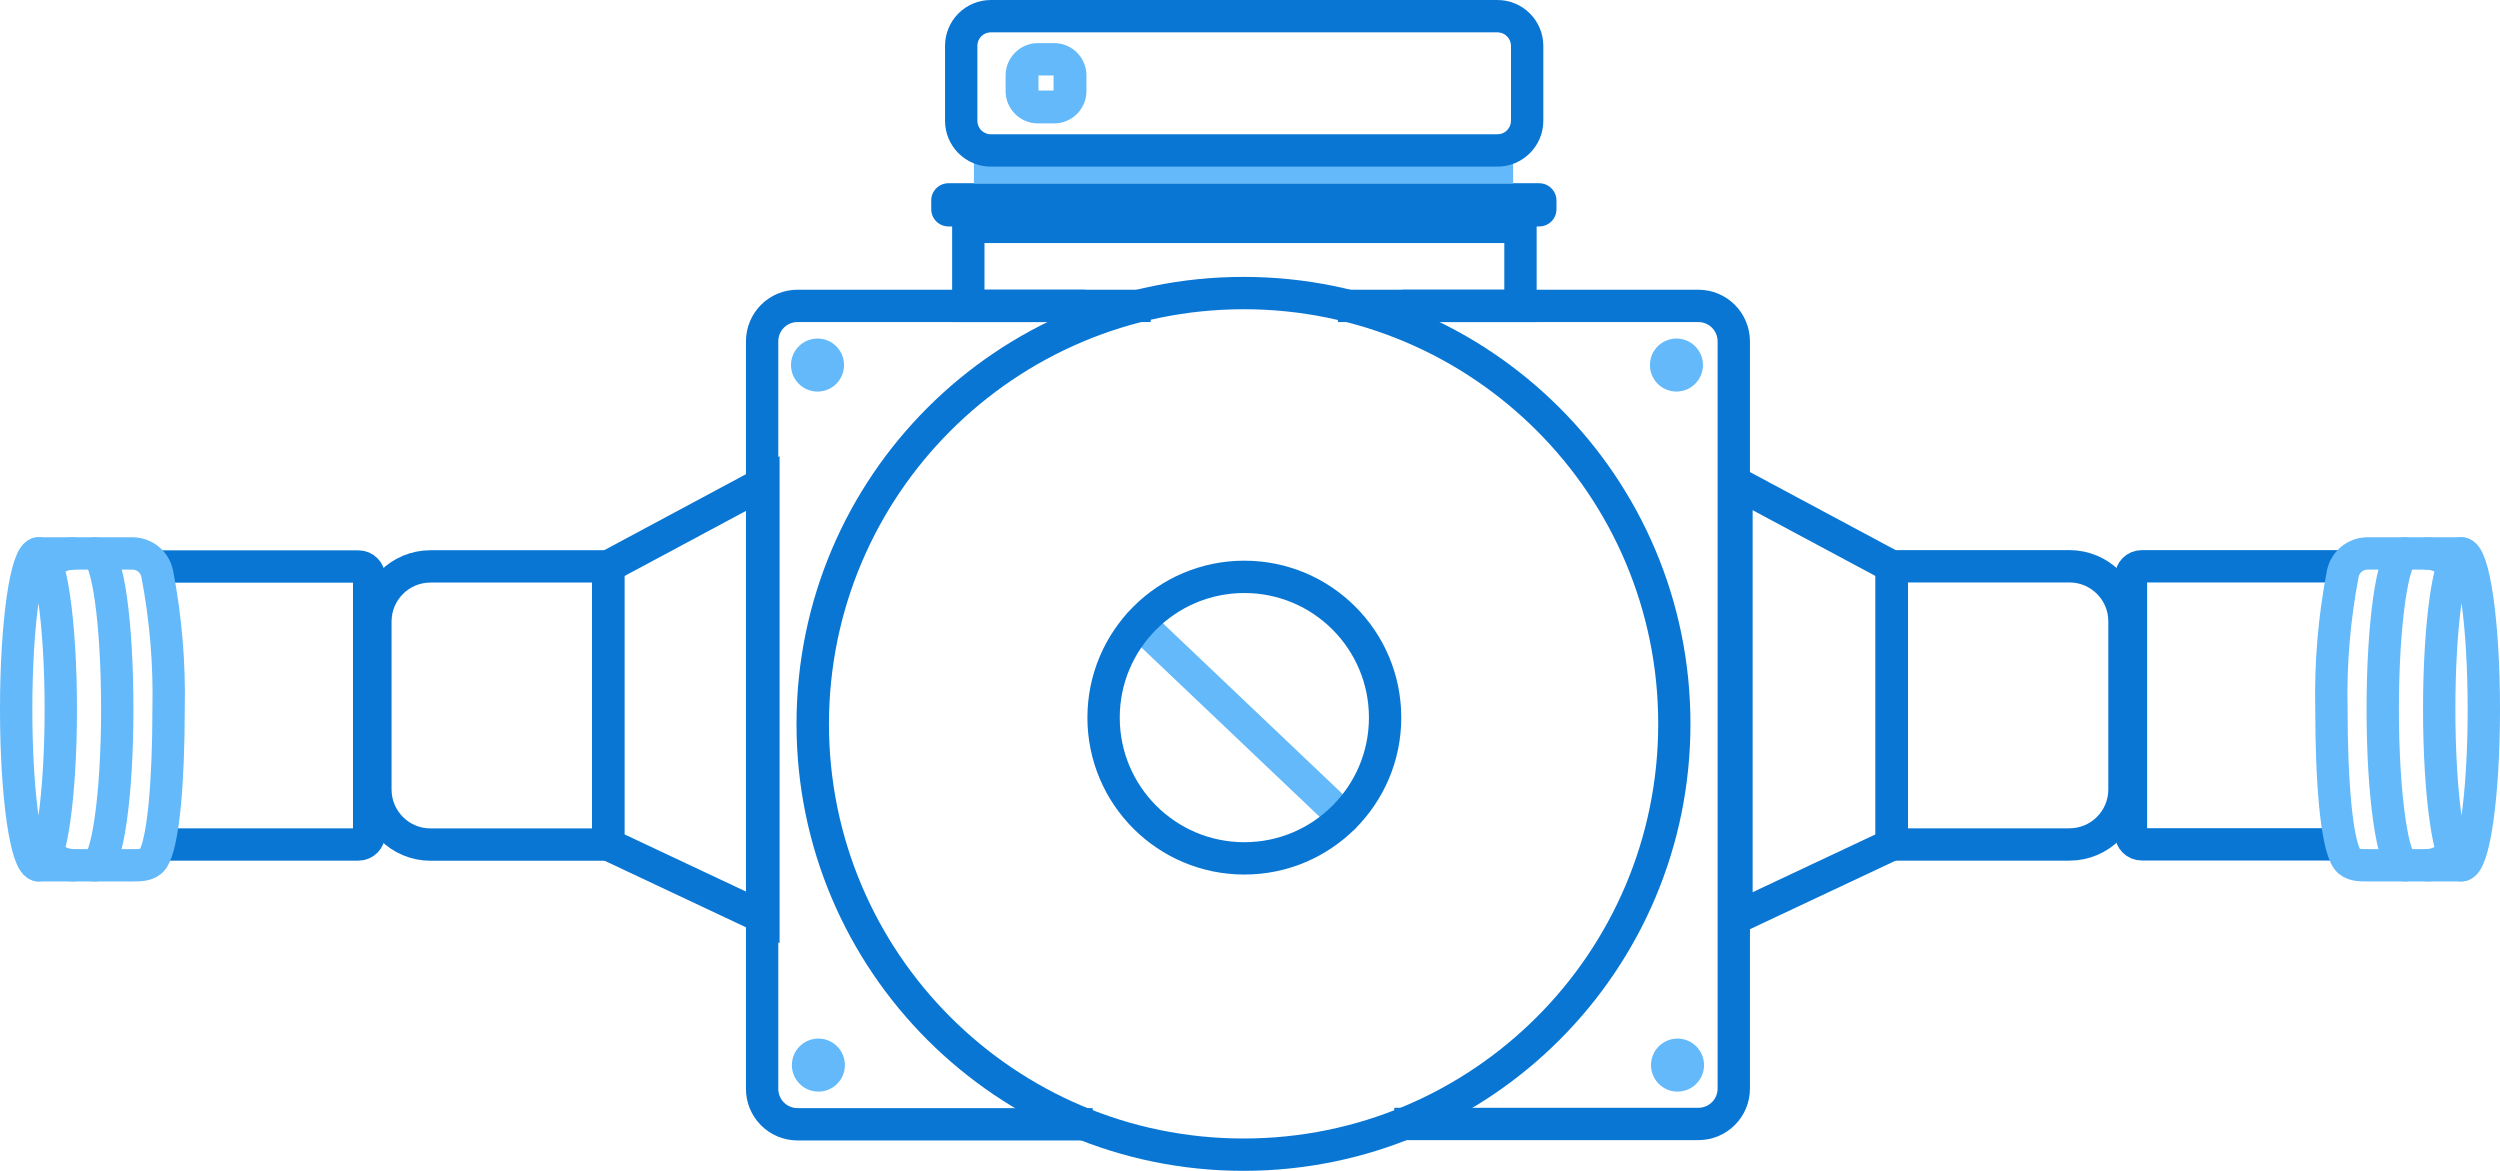
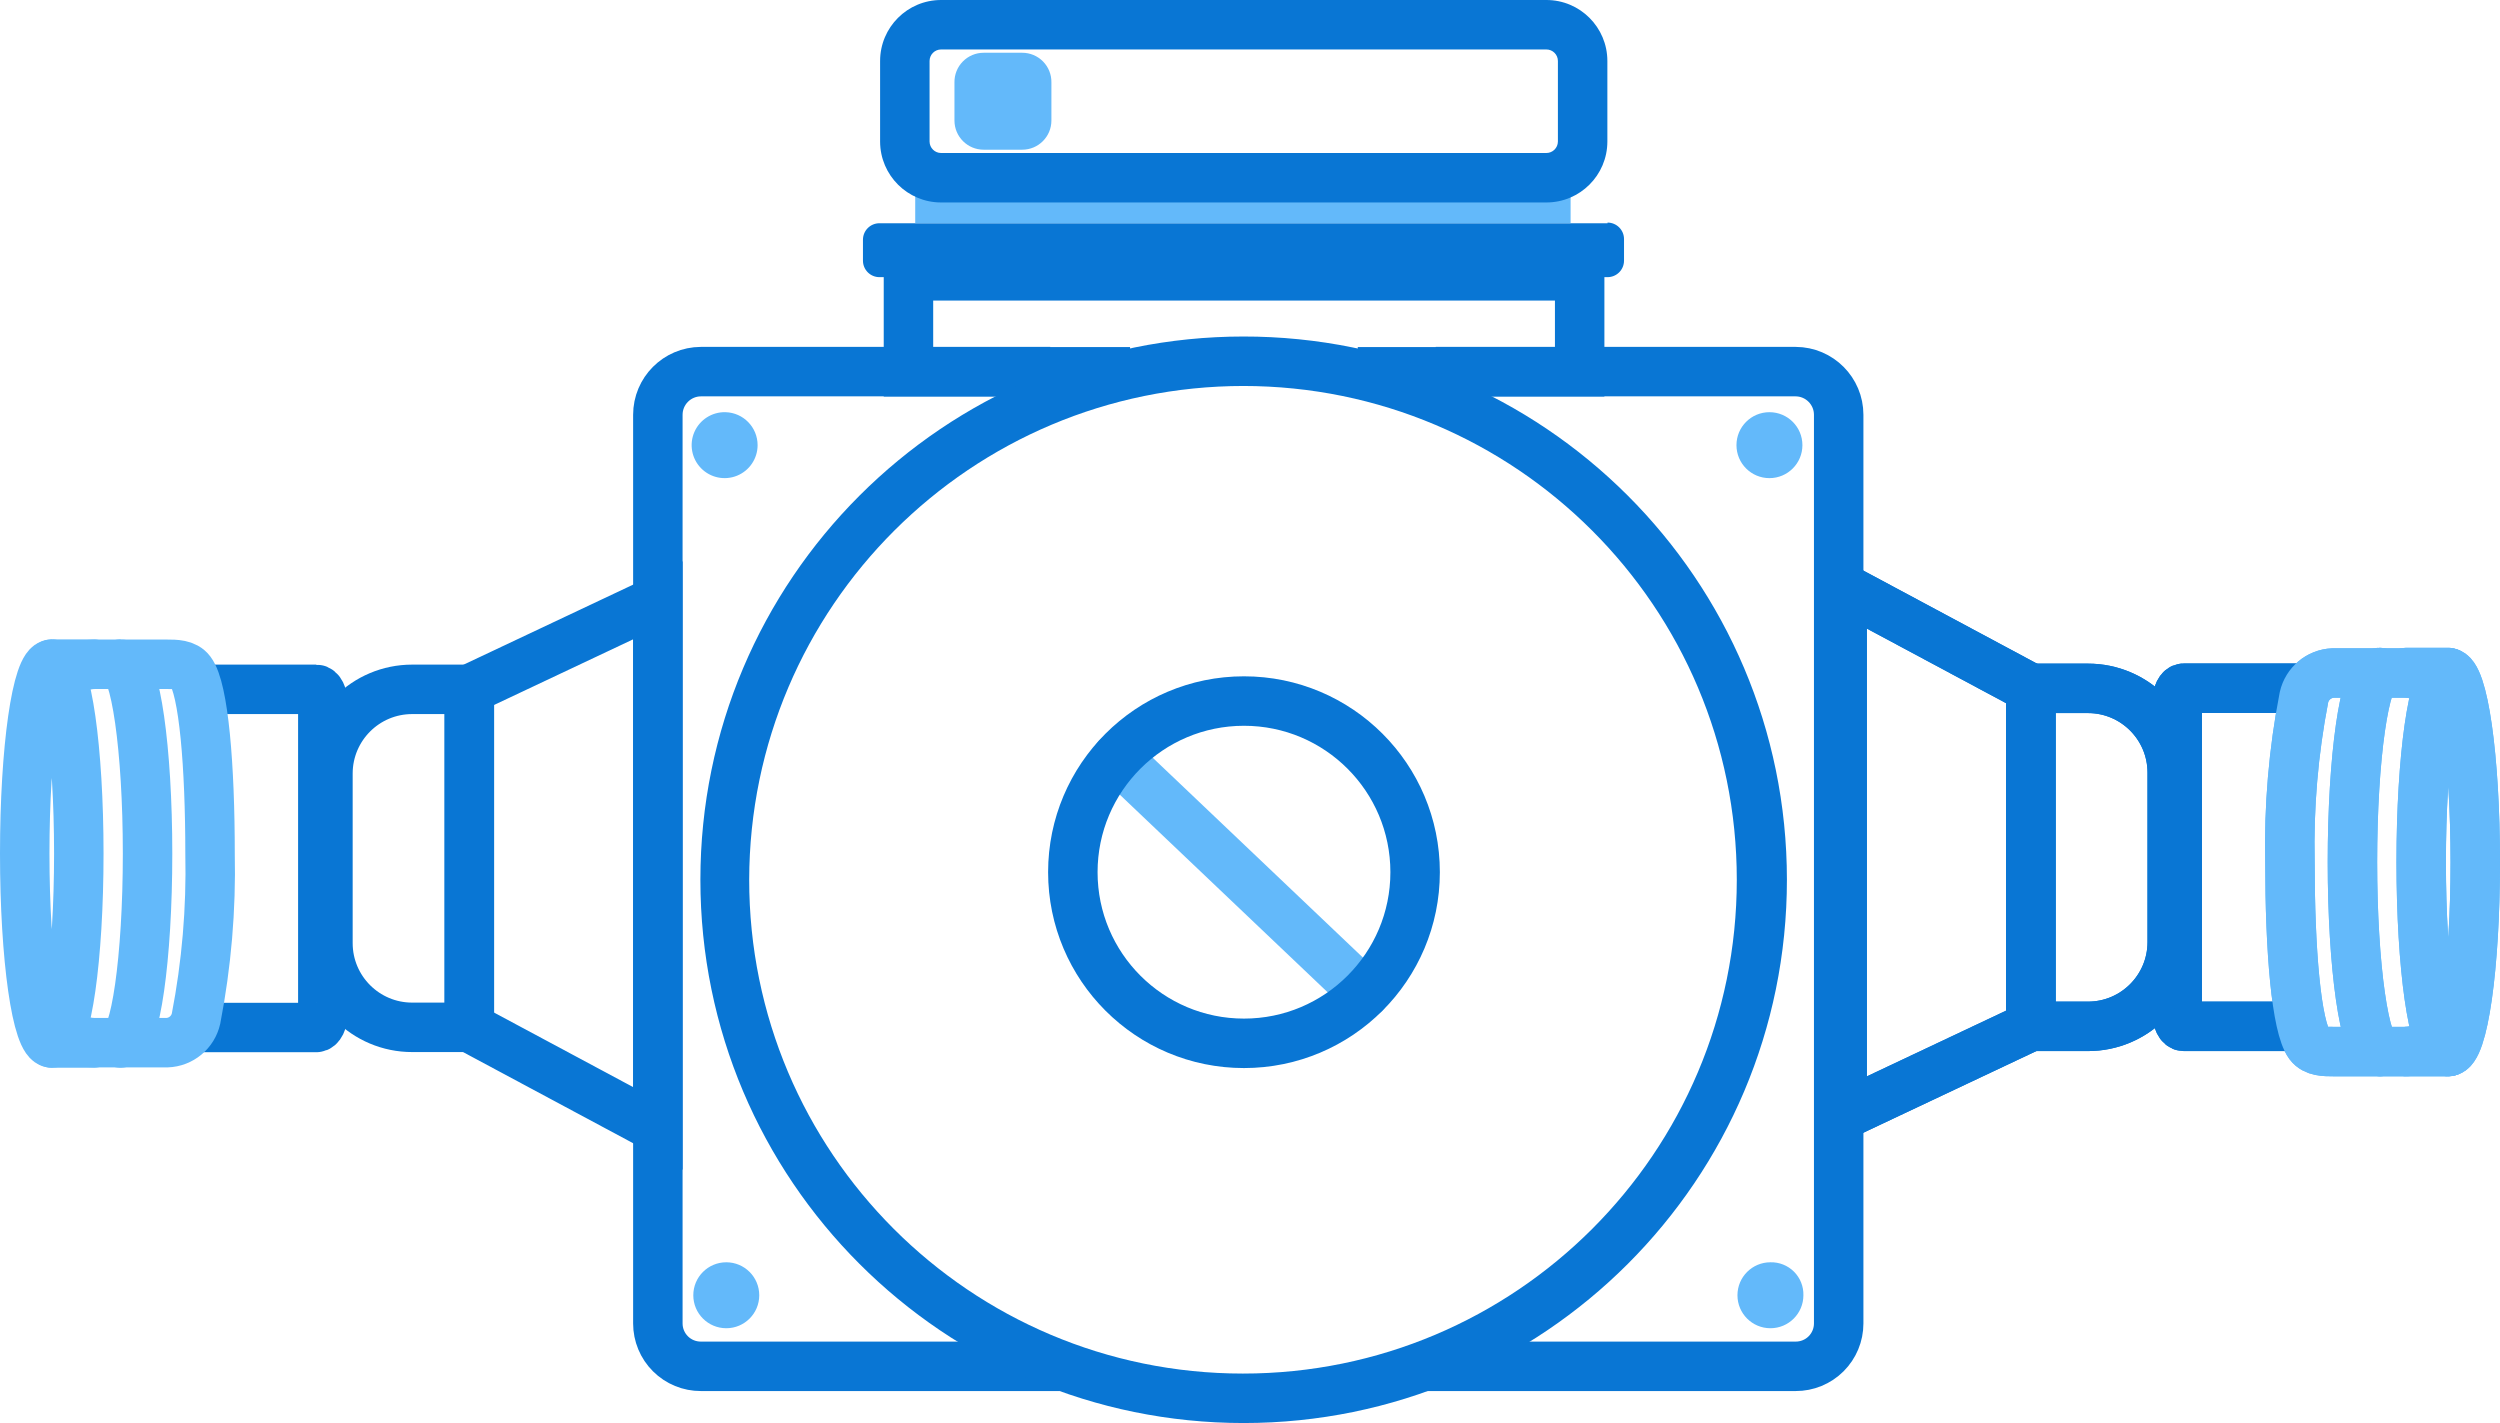
- <svg xmlns="http://www.w3.org/2000/svg" viewBox="0 0 231.95 108.62">
+ <svg xmlns="http://www.w3.org/2000/svg" viewBox="0 0 151.63 86.3">
  <defs>
    <style>.cls-1,.cls-2{fill:none;stroke-width:3px;}.cls-1{stroke:#0976d4;stroke-miterlimit:10;}.cls-2{stroke:#63b9fa;stroke-linecap:round;stroke-linejoin:round;}.cls-3{fill:#0976d4;}.cls-4{fill:#63b9fa;}</style>
  </defs>
  <g id="Layer_2" data-name="Layer 2">
    <g id="Layer_1-2" data-name="Layer 1">
-       <path class="cls-1" d="M14.71,78.35H33.25a1,1,0,0,0,1-1V53.56a1,1,0,0,0-1-1H14.31" />
-       <path class="cls-1" d="M39.94,52.55H56.43a0,0,0,0,1,0,0V78.36a0,0,0,0,1,0,0H39.94a5.11,5.11,0,0,1-5.11-5.11V57.65A5.11,5.11,0,0,1,39.94,52.55Z" />
-       <polygon class="cls-1" points="56.43 52.55 70.83 44.83 70.83 85.14 56.43 78.36 56.43 52.55" />
-       <ellipse class="cls-2" cx="3.57" cy="65.81" rx="2.07" ry="14.47" />
-       <path class="cls-2" d="M8.81,80.28c1.14,0,2.07-6.47,2.07-14.47S10,51.35,8.81,51.35" />
-       <path class="cls-2" d="M4.37,79.13a3.31,3.31,0,0,0,2.5,1.15h5.48c.64,0,1.41,0,1.81-.54,1-1.38,1.48-7.25,1.48-13.93a59.51,59.51,0,0,0-1.06-12.62,2.35,2.35,0,0,0-2.22-1.84H6.87a3.27,3.27,0,0,0-2.61,1.29" />
-       <line class="cls-2" x1="3.57" y1="51.35" x2="6.74" y2="51.35" />
-       <line class="cls-2" x1="3.57" y1="80.28" x2="6.74" y2="80.28" />
-       <path class="cls-1" d="M217.38,52.54H198.71a1,1,0,0,0-1,1V77.34a1,1,0,0,0,1,1h18.53" />
-       <path class="cls-1" d="M180.63,52.55h16.49a0,0,0,0,1,0,0V78.36a0,0,0,0,1,0,0H180.63a5.11,5.11,0,0,1-5.11-5.11V57.65A5.11,5.11,0,0,1,180.63,52.55Z" transform="translate(372.63 130.9) rotate(-180)" />
-       <polygon class="cls-1" points="175.52 52.55 161.11 44.83 161.11 85.14 175.52 78.36 175.52 52.55" />
-       <ellipse class="cls-2" cx="228.38" cy="65.81" rx="2.07" ry="14.47" />
-       <path class="cls-2" d="M223.14,51.35c-1.14,0-2.07,6.47-2.07,14.46s.93,14.47,2.07,14.47" />
-       <path class="cls-2" d="M227.69,52.64a3.27,3.27,0,0,0-2.61-1.29h-5.49a2.35,2.35,0,0,0-2.22,1.84,59.51,59.51,0,0,0-1.06,12.62c0,6.68.47,12.55,1.48,13.93.39.54,1.17.54,1.81.54h5.48a3.29,3.29,0,0,0,2.49-1.15" />
-       <line class="cls-2" x1="228.38" y1="51.35" x2="225.21" y2="51.35" />
-       <line class="cls-2" x1="228.38" y1="80.28" x2="225.21" y2="80.28" />
-       <path class="cls-1" d="M130.09,28.38h27.48a3.29,3.29,0,0,1,3.29,3.28V101a3.28,3.28,0,0,1-3.29,3.28H129.36" />
-       <path class="cls-1" d="M101.38,104.31H74A3.28,3.28,0,0,1,70.71,101V31.66A3.28,3.28,0,0,1,74,28.38h26.66" />
-       <polyline class="cls-1" points="124.13 28.38 141.07 28.38 141.07 21.05 89.84 21.05 89.84 28.38 106.76 28.38" />
-       <path class="cls-3" d="M142.8,17H88a1.6,1.6,0,0,0-1.6,1.6v.81a1.6,1.6,0,0,0,1.6,1.6H142.8a1.6,1.6,0,0,0,1.61-1.6v-.81A1.61,1.61,0,0,0,142.8,17Z" />
-       <polygon class="cls-4" points="140.39 14.55 90.36 14.55 90.36 17.04 140.39 17.04 140.39 14.55 140.39 14.55" />
-       <path class="cls-3" d="M138.93,3a1.26,1.26,0,0,1,1.26,1.26V11.2a1.26,1.26,0,0,1-1.26,1.26h-47a1.25,1.25,0,0,1-1.25-1.26V4.26A1.25,1.25,0,0,1,91.93,3h47m0-3h-47a4.25,4.25,0,0,0-4.25,4.26V11.2a4.25,4.25,0,0,0,4.25,4.26h47a4.26,4.26,0,0,0,4.26-4.26V4.26A4.26,4.26,0,0,0,138.93,0Z" />
-       <path class="cls-4" d="M97.75,7v1.4h-1.4V7h1.4m0-3H96.3a3,3,0,0,0-3,3v1.5a3,3,0,0,0,3,2.95h1.5a3,3,0,0,0,3-2.95V7A3,3,0,0,0,97.8,4Z" />
-       <path class="cls-4" d="M75.85,31.41a2.46,2.46,0,1,0,2.46,2.46,2.46,2.46,0,0,0-2.46-2.46Z" />
-       <path class="cls-4" d="M155.57,31.41A2.46,2.46,0,1,0,158,33.87a2.46,2.46,0,0,0-2.46-2.46Z" />
-       <path class="cls-4" d="M155.64,96.36a2.46,2.46,0,1,0,2.46,2.46,2.46,2.46,0,0,0-2.46-2.46Z" />
-       <path class="cls-4" d="M75.93,96.36a2.46,2.46,0,1,0,2.46,2.46,2.46,2.46,0,0,0-2.46-2.46Z" />
-       <path class="cls-3" d="M115.37,28.69A38.47,38.47,0,1,1,76.91,67.15a38.51,38.51,0,0,1,38.46-38.46m0-3a41.47,41.47,0,1,0,41.47,41.46,41.46,41.46,0,0,0-41.47-41.46Z" />
-       <line class="cls-2" x1="105.74" y1="57.85" x2="124.67" y2="75.84" />
-       <circle class="cls-1" cx="115.45" cy="66.58" r="13.06" />
+       <path class="cls-1" d="M139.87,41.74h-7.42c-.22,0-.4.36-.4.81V61.44c0,.45.18.81.4.81h7.36" />
+       <path class="cls-1" d="M128.28,41.75h3.47a0,0,0,0,1,0,0V62.25a0,0,0,0,1,0,0h-3.47a5.11,5.11,0,0,1-5.11-5.11V46.86A5.11,5.11,0,0,1,128.28,41.75Z" transform="translate(254.92 104) rotate(-180)" />
+       <polygon class="cls-1" points="123.17 41.75 111.73 35.62 111.73 67.65 123.17 62.25 123.17 41.75" />
+       <ellipse class="cls-2" cx="148.49" cy="52.29" rx="1.64" ry="11.49" />
+       <path class="cls-2" d="M144.32,40.79c-.9,0-1.64,5.15-1.64,11.5s.74,11.49,1.64,11.49" />
+       <path class="cls-2" d="M147.94,41.82a2.6,2.6,0,0,0-2.08-1H141.5a1.89,1.89,0,0,0-1.76,1.47,47.2,47.2,0,0,0-.85,10c0,5.3.38,10,1.18,11.06.32.43.93.43,1.44.43h4.35a2.62,2.62,0,0,0,2-.91" />
+       <line class="cls-2" x1="148.49" y1="40.79" x2="145.97" y2="40.79" />
+       <line class="cls-2" x1="148.49" y1="63.78" x2="145.97" y2="63.78" />
+       <path class="cls-1" d="M139.87,41.74h-7.42c-.22,0-.4.36-.4.81V61.44c0,.45.18.81.4.81h7.36" />
+       <path class="cls-1" d="M128.28,41.75h3.47a0,0,0,0,1,0,0V62.25a0,0,0,0,1,0,0h-3.47a5.11,5.11,0,0,1-5.11-5.11V46.86A5.11,5.11,0,0,1,128.28,41.75Z" transform="translate(254.92 104) rotate(-180)" />
+       <polygon class="cls-1" points="123.17 41.75 111.73 35.62 111.73 67.65 123.17 62.25 123.17 41.75" />
+       <ellipse class="cls-2" cx="148.49" cy="52.29" rx="1.64" ry="11.49" />
+       <path class="cls-2" d="M144.32,40.79c-.9,0-1.64,5.15-1.64,11.5s.74,11.49,1.64,11.49" />
+       <path class="cls-2" d="M147.94,41.82a2.6,2.6,0,0,0-2.08-1H141.5a1.89,1.89,0,0,0-1.76,1.47,47.2,47.2,0,0,0-.85,10c0,5.3.38,10,1.18,11.06.32.43.93.43,1.44.43h4.35a2.62,2.62,0,0,0,2-.91" />
+       <line class="cls-2" x1="148.49" y1="40.79" x2="145.97" y2="40.79" />
+       <line class="cls-2" x1="148.49" y1="63.78" x2="145.97" y2="63.78" />
+       <path class="cls-1" d="M11.76,62.32h7.42c.22,0,.4-.37.4-.81V42.62c0-.45-.18-.81-.4-.81H11.82" />
+       <path class="cls-1" d="M25,41.81h3.47a0,0,0,0,1,0,0V62.31a0,0,0,0,1,0,0H25a5.11,5.11,0,0,1-5.11-5.11V46.91A5.11,5.11,0,0,1,25,41.81Z" />
+       <polygon class="cls-1" points="28.46 62.31 39.9 68.44 39.9 36.41 28.46 41.81 28.46 62.31" />
+       <ellipse class="cls-2" cx="3.14" cy="51.77" rx="1.64" ry="11.49" />
+       <path class="cls-2" d="M7.31,63.26c.9,0,1.64-5.14,1.64-11.49S8.21,40.28,7.31,40.28" />
+       <path class="cls-2" d="M3.69,62.24a2.59,2.59,0,0,0,2.08,1h4.36a1.87,1.87,0,0,0,1.76-1.46,47.2,47.2,0,0,0,.85-10c0-5.3-.38-10-1.18-11.06-.32-.43-.93-.43-1.44-.43H5.77a2.64,2.64,0,0,0-2,.91" />
+       <line class="cls-2" x1="3.14" y1="63.26" x2="5.67" y2="63.26" />
+       <line class="cls-2" x1="3.14" y1="40.28" x2="5.67" y2="40.28" />
+       <path class="cls-1" d="M87.08,22.54h21.83a2.62,2.62,0,0,1,2.61,2.62V80.27a2.6,2.6,0,0,1-2.61,2.6H86.5" />
+       <path class="cls-1" d="M64.27,82.87H42.51a2.6,2.6,0,0,1-2.61-2.6V25.16a2.62,2.62,0,0,1,2.61-2.62H63.7" />
+       <polyline class="cls-1" points="82.35 22.55 95.81 22.55 95.81 16.73 55.1 16.73 55.1 22.55 68.54 22.55" />
+       <path class="cls-3" d="M97.5,13.54H53.34a1,1,0,0,0-1,1v1.27a1,1,0,0,0,1,1H97.5a1,1,0,0,0,1-1V14.5a1,1,0,0,0-1-1Z" />
+       <polygon class="cls-4" points="95.26 11.56 55.51 11.56 55.51 13.54 95.26 13.54 95.26 11.56 95.26 11.56" />
+       <path class="cls-3" d="M93.79,3a.7.7,0,0,1,.7.7V8.59a.7.7,0,0,1-.7.69H57.08a.7.7,0,0,1-.7-.69V3.7a.7.7,0,0,1,.7-.7H93.79m0-3H57.08a3.7,3.7,0,0,0-3.7,3.7V8.59a3.7,3.7,0,0,0,3.7,3.69H93.79a3.7,3.7,0,0,0,3.7-3.69V3.7A3.7,3.7,0,0,0,93.79,0Z" />
+       <path class="cls-4" d="M62,3.2H59.66A1.77,1.77,0,0,0,57.89,5V7.31a1.77,1.77,0,0,0,1.77,1.77H62a1.77,1.77,0,0,0,1.77-1.77V5A1.77,1.77,0,0,0,62,3.2Z" />
+       <path class="cls-4" d="M44,25a2,2,0,1,0,1.95,2A2,2,0,0,0,44,25Z" />
+       <path class="cls-4" d="M107.32,25a2,2,0,1,0,2,2,2,2,0,0,0-2-2Z" />
+       <path class="cls-4" d="M107.38,76.56a2,2,0,1,0,2,2,1.95,1.95,0,0,0-2-2Z" />
+       <path class="cls-4" d="M44.05,76.56a2,2,0,1,0,2,2,2,2,0,0,0-2-2Z" />
+       <path class="cls-3" d="M75.39,23.41A29.95,29.95,0,1,1,45.44,53.35a30,30,0,0,1,30-29.94m0-3a32.95,32.95,0,1,0,32.94,32.94A32.95,32.95,0,0,0,75.39,20.41Z" />
+       <line class="cls-2" x1="67.74" y1="45.96" x2="82.77" y2="60.25" />
+       <circle class="cls-1" cx="75.45" cy="52.9" r="10.38" />
    </g>
  </g>
</svg>
